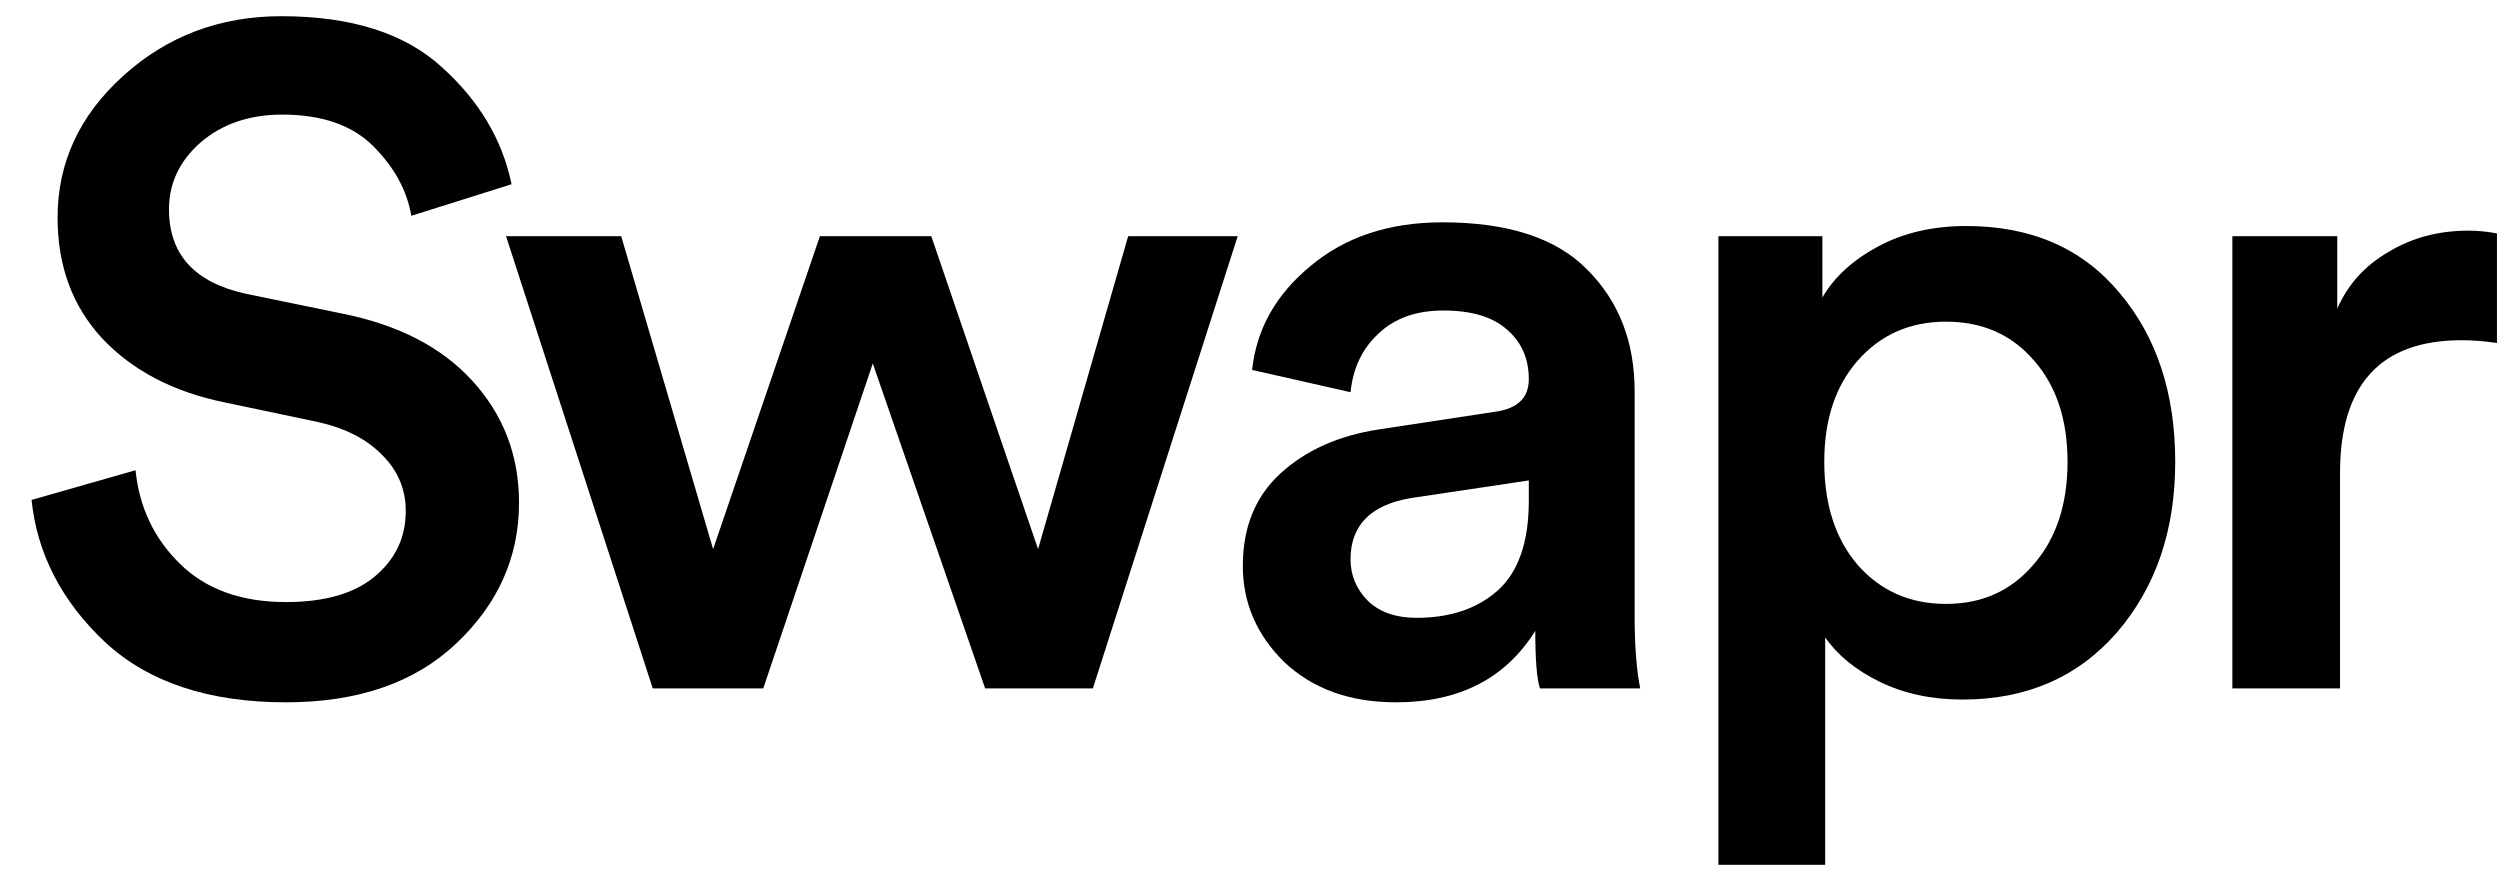
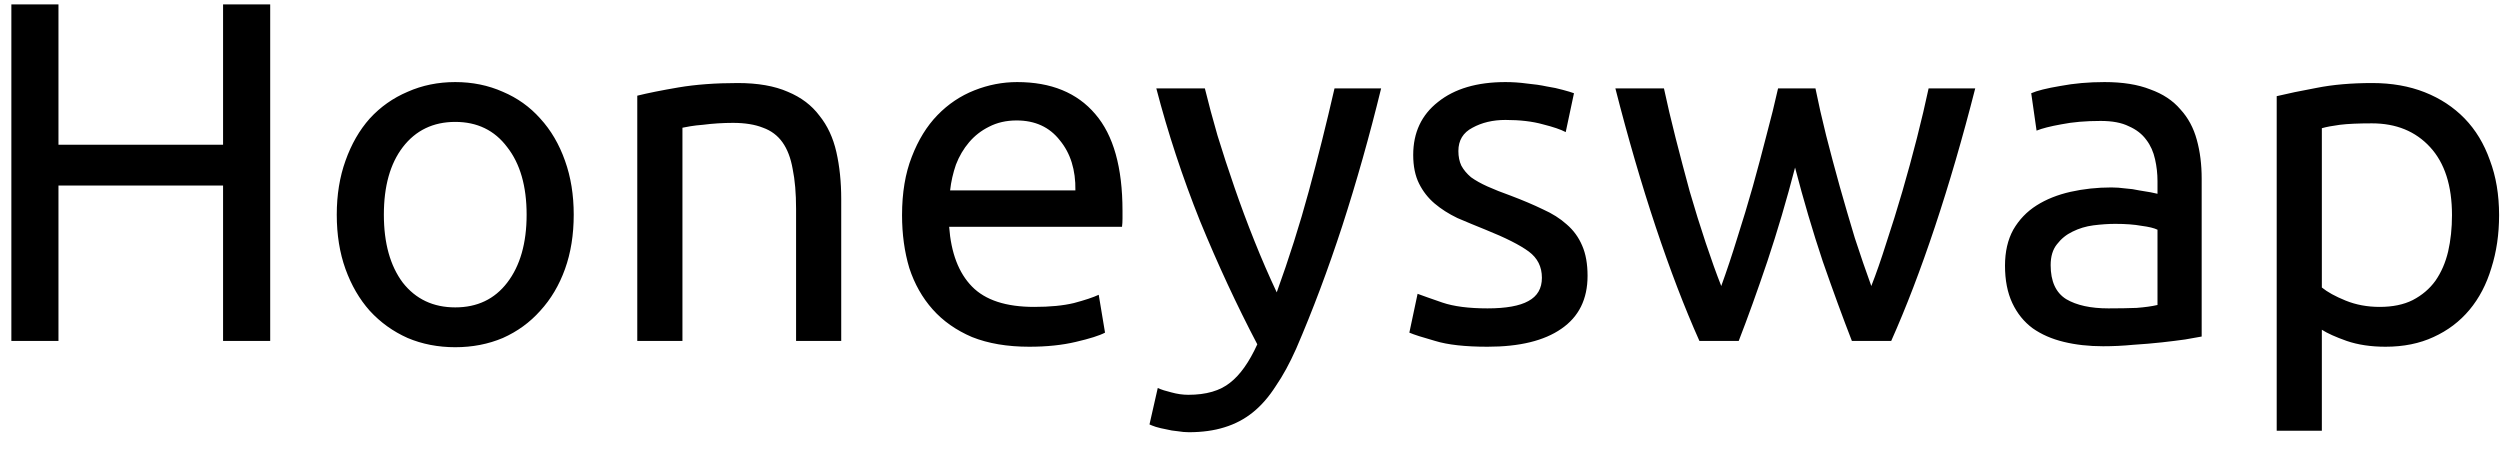
- <svg xmlns="http://www.w3.org/2000/svg" width="69" height="24" viewBox="0 0 69 24" fill="none">
-   <path d="M14.12 5.085L11.352 5.956C11.233 5.256 10.883 4.615 10.302 4.034C9.721 3.454 8.884 3.163 7.79 3.163C6.885 3.163 6.133 3.419 5.535 3.932C4.954 4.444 4.664 5.059 4.664 5.777C4.664 7.024 5.373 7.801 6.791 8.109L9.405 8.647C10.977 8.955 12.19 9.578 13.044 10.518C13.898 11.457 14.325 12.576 14.325 13.875C14.325 15.378 13.744 16.677 12.582 17.77C11.438 18.846 9.875 19.384 7.893 19.384C5.757 19.384 4.092 18.829 2.896 17.719C1.7 16.591 1.025 15.284 0.871 13.798L3.741 12.978C3.844 14.003 4.254 14.866 4.972 15.566C5.689 16.267 6.663 16.617 7.893 16.617C8.952 16.617 9.764 16.386 10.327 15.925C10.908 15.447 11.199 14.84 11.199 14.105C11.199 13.508 10.985 12.995 10.558 12.568C10.131 12.124 9.533 11.816 8.764 11.645L6.202 11.107C4.784 10.817 3.656 10.227 2.819 9.339C1.999 8.451 1.589 7.34 1.589 6.008C1.589 4.487 2.195 3.18 3.408 2.087C4.621 0.993 6.073 0.447 7.765 0.447C9.695 0.447 11.173 0.917 12.198 1.856C13.223 2.779 13.864 3.855 14.12 5.085Z" fill="black" />
-   <path d="M22.629 6.52H25.704L28.651 15.156L31.137 6.52H34.16L30.163 19H27.19L24.089 10.031L21.066 19H18.016L13.967 6.52H17.145L19.682 15.156L22.629 6.52Z" fill="black" />
-   <path d="M34.302 15.617C34.302 14.558 34.644 13.713 35.327 13.08C36.027 12.431 36.941 12.021 38.069 11.85L41.272 11.363C41.887 11.278 42.195 10.979 42.195 10.466C42.195 9.903 41.998 9.45 41.605 9.108C41.212 8.75 40.623 8.57 39.837 8.57C39.086 8.57 38.488 8.784 38.043 9.211C37.599 9.621 37.343 10.159 37.275 10.825L34.558 10.21C34.678 9.083 35.216 8.126 36.173 7.34C37.129 6.537 38.342 6.136 39.812 6.136C41.623 6.136 42.955 6.571 43.809 7.443C44.681 8.314 45.116 9.433 45.116 10.8V17.001C45.116 17.821 45.167 18.488 45.27 19H42.502C42.417 18.744 42.374 18.214 42.374 17.411C41.554 18.727 40.273 19.384 38.53 19.384C37.266 19.384 36.241 19.017 35.455 18.282C34.686 17.531 34.302 16.642 34.302 15.617ZM39.094 17.052C40.017 17.052 40.76 16.805 41.324 16.309C41.904 15.797 42.195 14.968 42.195 13.823V13.26L38.94 13.747C37.83 13.935 37.275 14.498 37.275 15.438C37.275 15.882 37.437 16.267 37.761 16.591C38.086 16.899 38.53 17.052 39.094 17.052Z" fill="black" />
-   <path d="M50.375 23.869H47.428V6.52H50.298V8.211C50.623 7.648 51.136 7.178 51.836 6.802C52.536 6.426 53.348 6.238 54.27 6.238C56.064 6.238 57.474 6.853 58.499 8.083C59.524 9.296 60.036 10.851 60.036 12.747C60.036 14.644 59.498 16.215 58.422 17.462C57.346 18.692 55.928 19.308 54.168 19.308C53.314 19.308 52.553 19.145 51.887 18.821C51.221 18.496 50.717 18.086 50.375 17.591V23.869ZM57.064 12.747C57.064 11.585 56.756 10.654 56.141 9.954C55.526 9.236 54.715 8.878 53.707 8.878C52.716 8.878 51.904 9.236 51.272 9.954C50.657 10.654 50.35 11.585 50.35 12.747C50.35 13.926 50.657 14.874 51.272 15.592C51.904 16.309 52.716 16.668 53.707 16.668C54.698 16.668 55.501 16.309 56.116 15.592C56.748 14.874 57.064 13.926 57.064 12.747Z" fill="black" />
-   <path d="M68.916 6.443V9.467C68.575 9.416 68.25 9.39 67.942 9.39C65.704 9.39 64.585 10.612 64.585 13.055V19H61.613V6.52H64.508V8.519C64.799 7.853 65.269 7.332 65.918 6.956C66.567 6.563 67.302 6.366 68.122 6.366C68.395 6.366 68.66 6.392 68.916 6.443Z" fill="black" />
+ <svg xmlns="http://www.w3.org/2000/svg" width="88" height="16" viewBox="0 0 88 16" fill="none">
+   <path d="M7.852 0.154H9.511V12H7.852V6.53H2.058V12H0.4V0.154H2.058V5.094H7.852V0.154ZM20.195 7.556C20.195 8.262 20.093 8.9 19.888 9.47C19.683 10.04 19.392 10.53 19.016 10.94C18.651 11.35 18.212 11.669 17.7 11.897C17.187 12.114 16.628 12.222 16.025 12.222C15.421 12.222 14.862 12.114 14.349 11.897C13.837 11.669 13.392 11.35 13.016 10.94C12.651 10.53 12.367 10.04 12.161 9.47C11.956 8.9 11.854 8.262 11.854 7.556C11.854 6.861 11.956 6.228 12.161 5.658C12.367 5.077 12.651 4.581 13.016 4.171C13.392 3.761 13.837 3.448 14.349 3.231C14.862 3.003 15.421 2.889 16.025 2.889C16.628 2.889 17.187 3.003 17.7 3.231C18.212 3.448 18.651 3.761 19.016 4.171C19.392 4.581 19.683 5.077 19.888 5.658C20.093 6.228 20.195 6.861 20.195 7.556ZM18.537 7.556C18.537 6.553 18.309 5.761 17.854 5.18C17.409 4.587 16.799 4.291 16.025 4.291C15.25 4.291 14.634 4.587 14.178 5.18C13.734 5.761 13.512 6.553 13.512 7.556C13.512 8.558 13.734 9.356 14.178 9.949C14.634 10.53 15.25 10.82 16.025 10.82C16.799 10.82 17.409 10.53 17.854 9.949C18.309 9.356 18.537 8.558 18.537 7.556ZM22.432 3.368C22.797 3.277 23.281 3.18 23.885 3.077C24.489 2.975 25.184 2.923 25.97 2.923C26.677 2.923 27.264 3.026 27.731 3.231C28.198 3.425 28.569 3.704 28.842 4.069C29.127 4.422 29.326 4.849 29.44 5.351C29.554 5.852 29.611 6.405 29.611 7.009V12H28.022V7.351C28.022 6.804 27.982 6.336 27.902 5.949C27.834 5.561 27.714 5.248 27.543 5.009C27.372 4.769 27.144 4.598 26.859 4.496C26.574 4.382 26.221 4.325 25.799 4.325C25.628 4.325 25.452 4.331 25.27 4.342C25.087 4.353 24.911 4.371 24.74 4.393C24.58 4.405 24.432 4.422 24.295 4.445C24.17 4.467 24.079 4.485 24.022 4.496V12H22.432V3.368ZM31.752 7.573C31.752 6.786 31.866 6.103 32.094 5.522C32.322 4.929 32.623 4.439 33 4.051C33.376 3.664 33.809 3.373 34.299 3.18C34.789 2.986 35.29 2.889 35.803 2.889C36.999 2.889 37.917 3.265 38.555 4.017C39.193 4.758 39.512 5.892 39.512 7.419C39.512 7.487 39.512 7.578 39.512 7.692C39.512 7.795 39.507 7.892 39.495 7.983H33.41C33.478 8.906 33.746 9.607 34.213 10.085C34.68 10.564 35.41 10.803 36.401 10.803C36.96 10.803 37.427 10.758 37.803 10.667C38.19 10.564 38.481 10.467 38.675 10.376L38.897 11.709C38.703 11.812 38.361 11.92 37.871 12.034C37.393 12.148 36.846 12.205 36.23 12.205C35.455 12.205 34.783 12.091 34.213 11.863C33.655 11.624 33.193 11.299 32.829 10.889C32.464 10.479 32.191 9.994 32.008 9.436C31.837 8.866 31.752 8.245 31.752 7.573ZM37.854 6.701C37.865 5.983 37.683 5.396 37.307 4.94C36.943 4.473 36.435 4.24 35.786 4.24C35.421 4.24 35.096 4.314 34.812 4.462C34.538 4.598 34.304 4.781 34.111 5.009C33.917 5.237 33.763 5.499 33.649 5.795C33.547 6.091 33.478 6.393 33.444 6.701H37.854ZM40.753 13.658C40.879 13.715 41.038 13.766 41.232 13.812C41.437 13.869 41.636 13.897 41.83 13.897C42.457 13.897 42.947 13.755 43.3 13.47C43.653 13.197 43.972 12.746 44.257 12.12C43.539 10.752 42.867 9.305 42.24 7.778C41.625 6.239 41.112 4.684 40.702 3.111H42.411C42.536 3.624 42.685 4.177 42.856 4.769C43.038 5.362 43.237 5.972 43.454 6.598C43.67 7.225 43.904 7.852 44.155 8.479C44.405 9.105 44.667 9.709 44.941 10.291C45.374 9.094 45.75 7.909 46.069 6.735C46.388 5.561 46.69 4.353 46.975 3.111H48.616C48.206 4.787 47.75 6.399 47.249 7.949C46.747 9.487 46.206 10.929 45.625 12.274C45.397 12.786 45.158 13.225 44.907 13.59C44.667 13.966 44.4 14.273 44.103 14.513C43.807 14.752 43.471 14.929 43.095 15.043C42.73 15.157 42.314 15.214 41.847 15.214C41.722 15.214 41.591 15.202 41.454 15.179C41.317 15.168 41.18 15.145 41.044 15.111C40.918 15.088 40.799 15.06 40.685 15.026C40.582 14.991 40.508 14.963 40.462 14.94L40.753 13.658ZM52.361 10.855C53.01 10.855 53.489 10.769 53.797 10.598C54.116 10.427 54.275 10.154 54.275 9.778C54.275 9.39 54.121 9.083 53.814 8.855C53.506 8.627 52.999 8.37 52.292 8.086C51.951 7.949 51.62 7.812 51.301 7.675C50.993 7.527 50.726 7.356 50.498 7.163C50.27 6.969 50.087 6.735 49.951 6.462C49.814 6.188 49.745 5.852 49.745 5.453C49.745 4.667 50.036 4.046 50.617 3.59C51.199 3.123 51.99 2.889 52.993 2.889C53.244 2.889 53.495 2.906 53.745 2.94C53.996 2.963 54.23 2.997 54.446 3.043C54.663 3.077 54.851 3.117 55.01 3.163C55.181 3.208 55.312 3.248 55.404 3.282L55.113 4.65C54.942 4.559 54.674 4.467 54.309 4.376C53.945 4.274 53.506 4.222 52.993 4.222C52.549 4.222 52.161 4.314 51.831 4.496C51.501 4.667 51.335 4.94 51.335 5.316C51.335 5.51 51.369 5.681 51.438 5.829C51.518 5.977 51.632 6.114 51.78 6.239C51.939 6.353 52.133 6.462 52.361 6.564C52.589 6.667 52.862 6.775 53.181 6.889C53.603 7.049 53.979 7.208 54.309 7.368C54.64 7.516 54.919 7.692 55.147 7.898C55.386 8.103 55.569 8.353 55.694 8.65C55.819 8.935 55.882 9.288 55.882 9.709C55.882 10.53 55.575 11.151 54.959 11.573C54.355 11.994 53.489 12.205 52.361 12.205C51.575 12.205 50.959 12.137 50.515 12C50.07 11.875 49.768 11.778 49.609 11.709L49.899 10.342C50.082 10.41 50.372 10.513 50.771 10.65C51.17 10.786 51.7 10.855 52.361 10.855ZM65.186 12C64.867 11.18 64.525 10.245 64.16 9.197C63.807 8.137 63.482 7.037 63.186 5.898C62.89 7.037 62.565 8.137 62.212 9.197C61.858 10.245 61.522 11.18 61.203 12H59.819C59.294 10.826 58.782 9.487 58.28 7.983C57.779 6.479 57.306 4.855 56.861 3.111H58.571C58.685 3.647 58.822 4.228 58.981 4.855C59.141 5.482 59.306 6.108 59.477 6.735C59.659 7.362 59.847 7.966 60.041 8.547C60.235 9.128 60.417 9.635 60.588 10.068C60.782 9.533 60.97 8.969 61.152 8.376C61.346 7.772 61.528 7.168 61.699 6.564C61.87 5.949 62.029 5.351 62.178 4.769C62.337 4.177 62.474 3.624 62.588 3.111H63.904C64.007 3.624 64.132 4.177 64.28 4.769C64.428 5.351 64.588 5.949 64.759 6.564C64.93 7.168 65.106 7.772 65.289 8.376C65.482 8.969 65.676 9.533 65.87 10.068C66.041 9.635 66.217 9.128 66.4 8.547C66.593 7.966 66.781 7.362 66.964 6.735C67.146 6.108 67.317 5.482 67.477 4.855C67.636 4.228 67.773 3.647 67.887 3.111H69.528C69.083 4.855 68.61 6.479 68.109 7.983C67.608 9.487 67.095 10.826 66.571 12H65.186ZM74.217 10.855C74.593 10.855 74.924 10.849 75.209 10.838C75.505 10.815 75.75 10.781 75.944 10.735V8.086C75.83 8.029 75.642 7.983 75.38 7.949C75.129 7.903 74.821 7.88 74.457 7.88C74.217 7.88 73.961 7.898 73.687 7.932C73.425 7.966 73.18 8.04 72.952 8.154C72.736 8.257 72.553 8.405 72.405 8.598C72.257 8.781 72.183 9.026 72.183 9.333C72.183 9.903 72.365 10.302 72.73 10.53C73.095 10.746 73.591 10.855 74.217 10.855ZM74.081 2.889C74.719 2.889 75.254 2.975 75.687 3.146C76.132 3.305 76.485 3.539 76.747 3.846C77.021 4.143 77.214 4.502 77.328 4.923C77.442 5.333 77.499 5.789 77.499 6.291V11.846C77.362 11.869 77.169 11.903 76.918 11.949C76.679 11.983 76.405 12.017 76.098 12.051C75.79 12.085 75.454 12.114 75.089 12.137C74.736 12.171 74.382 12.188 74.029 12.188C73.528 12.188 73.066 12.137 72.645 12.034C72.223 11.932 71.858 11.772 71.551 11.556C71.243 11.328 71.004 11.031 70.833 10.667C70.662 10.302 70.576 9.863 70.576 9.35C70.576 8.86 70.673 8.439 70.867 8.086C71.072 7.732 71.346 7.447 71.687 7.231C72.029 7.014 72.428 6.855 72.884 6.752C73.34 6.65 73.818 6.598 74.32 6.598C74.479 6.598 74.645 6.61 74.816 6.633C74.987 6.644 75.146 6.667 75.294 6.701C75.454 6.724 75.591 6.747 75.704 6.769C75.818 6.792 75.898 6.809 75.944 6.821V6.376C75.944 6.114 75.915 5.858 75.858 5.607C75.801 5.345 75.699 5.117 75.551 4.923C75.402 4.718 75.197 4.559 74.935 4.445C74.684 4.319 74.354 4.257 73.944 4.257C73.42 4.257 72.958 4.296 72.559 4.376C72.172 4.445 71.881 4.519 71.687 4.598L71.499 3.282C71.704 3.191 72.046 3.106 72.525 3.026C73.004 2.935 73.522 2.889 74.081 2.889ZM86.31 7.573C86.31 6.536 86.054 5.738 85.541 5.18C85.028 4.621 84.345 4.342 83.49 4.342C83.011 4.342 82.635 4.359 82.362 4.393C82.1 4.428 81.889 4.467 81.729 4.513V10.12C81.923 10.279 82.202 10.433 82.567 10.581C82.931 10.729 83.33 10.803 83.763 10.803C84.219 10.803 84.607 10.724 84.926 10.564C85.256 10.393 85.524 10.165 85.729 9.88C85.934 9.584 86.082 9.242 86.174 8.855C86.265 8.456 86.31 8.029 86.31 7.573ZM87.968 7.573C87.968 8.245 87.877 8.866 87.695 9.436C87.524 10.006 87.268 10.496 86.926 10.906C86.584 11.316 86.162 11.635 85.661 11.863C85.171 12.091 84.607 12.205 83.969 12.205C83.456 12.205 83 12.137 82.601 12C82.214 11.863 81.923 11.732 81.729 11.607V15.162H80.14V3.385C80.516 3.294 80.983 3.197 81.541 3.094C82.111 2.98 82.766 2.923 83.507 2.923C84.191 2.923 84.806 3.032 85.353 3.248C85.9 3.465 86.367 3.772 86.755 4.171C87.142 4.57 87.439 5.06 87.644 5.641C87.86 6.211 87.968 6.855 87.968 7.573Z" fill="black" />
</svg>
